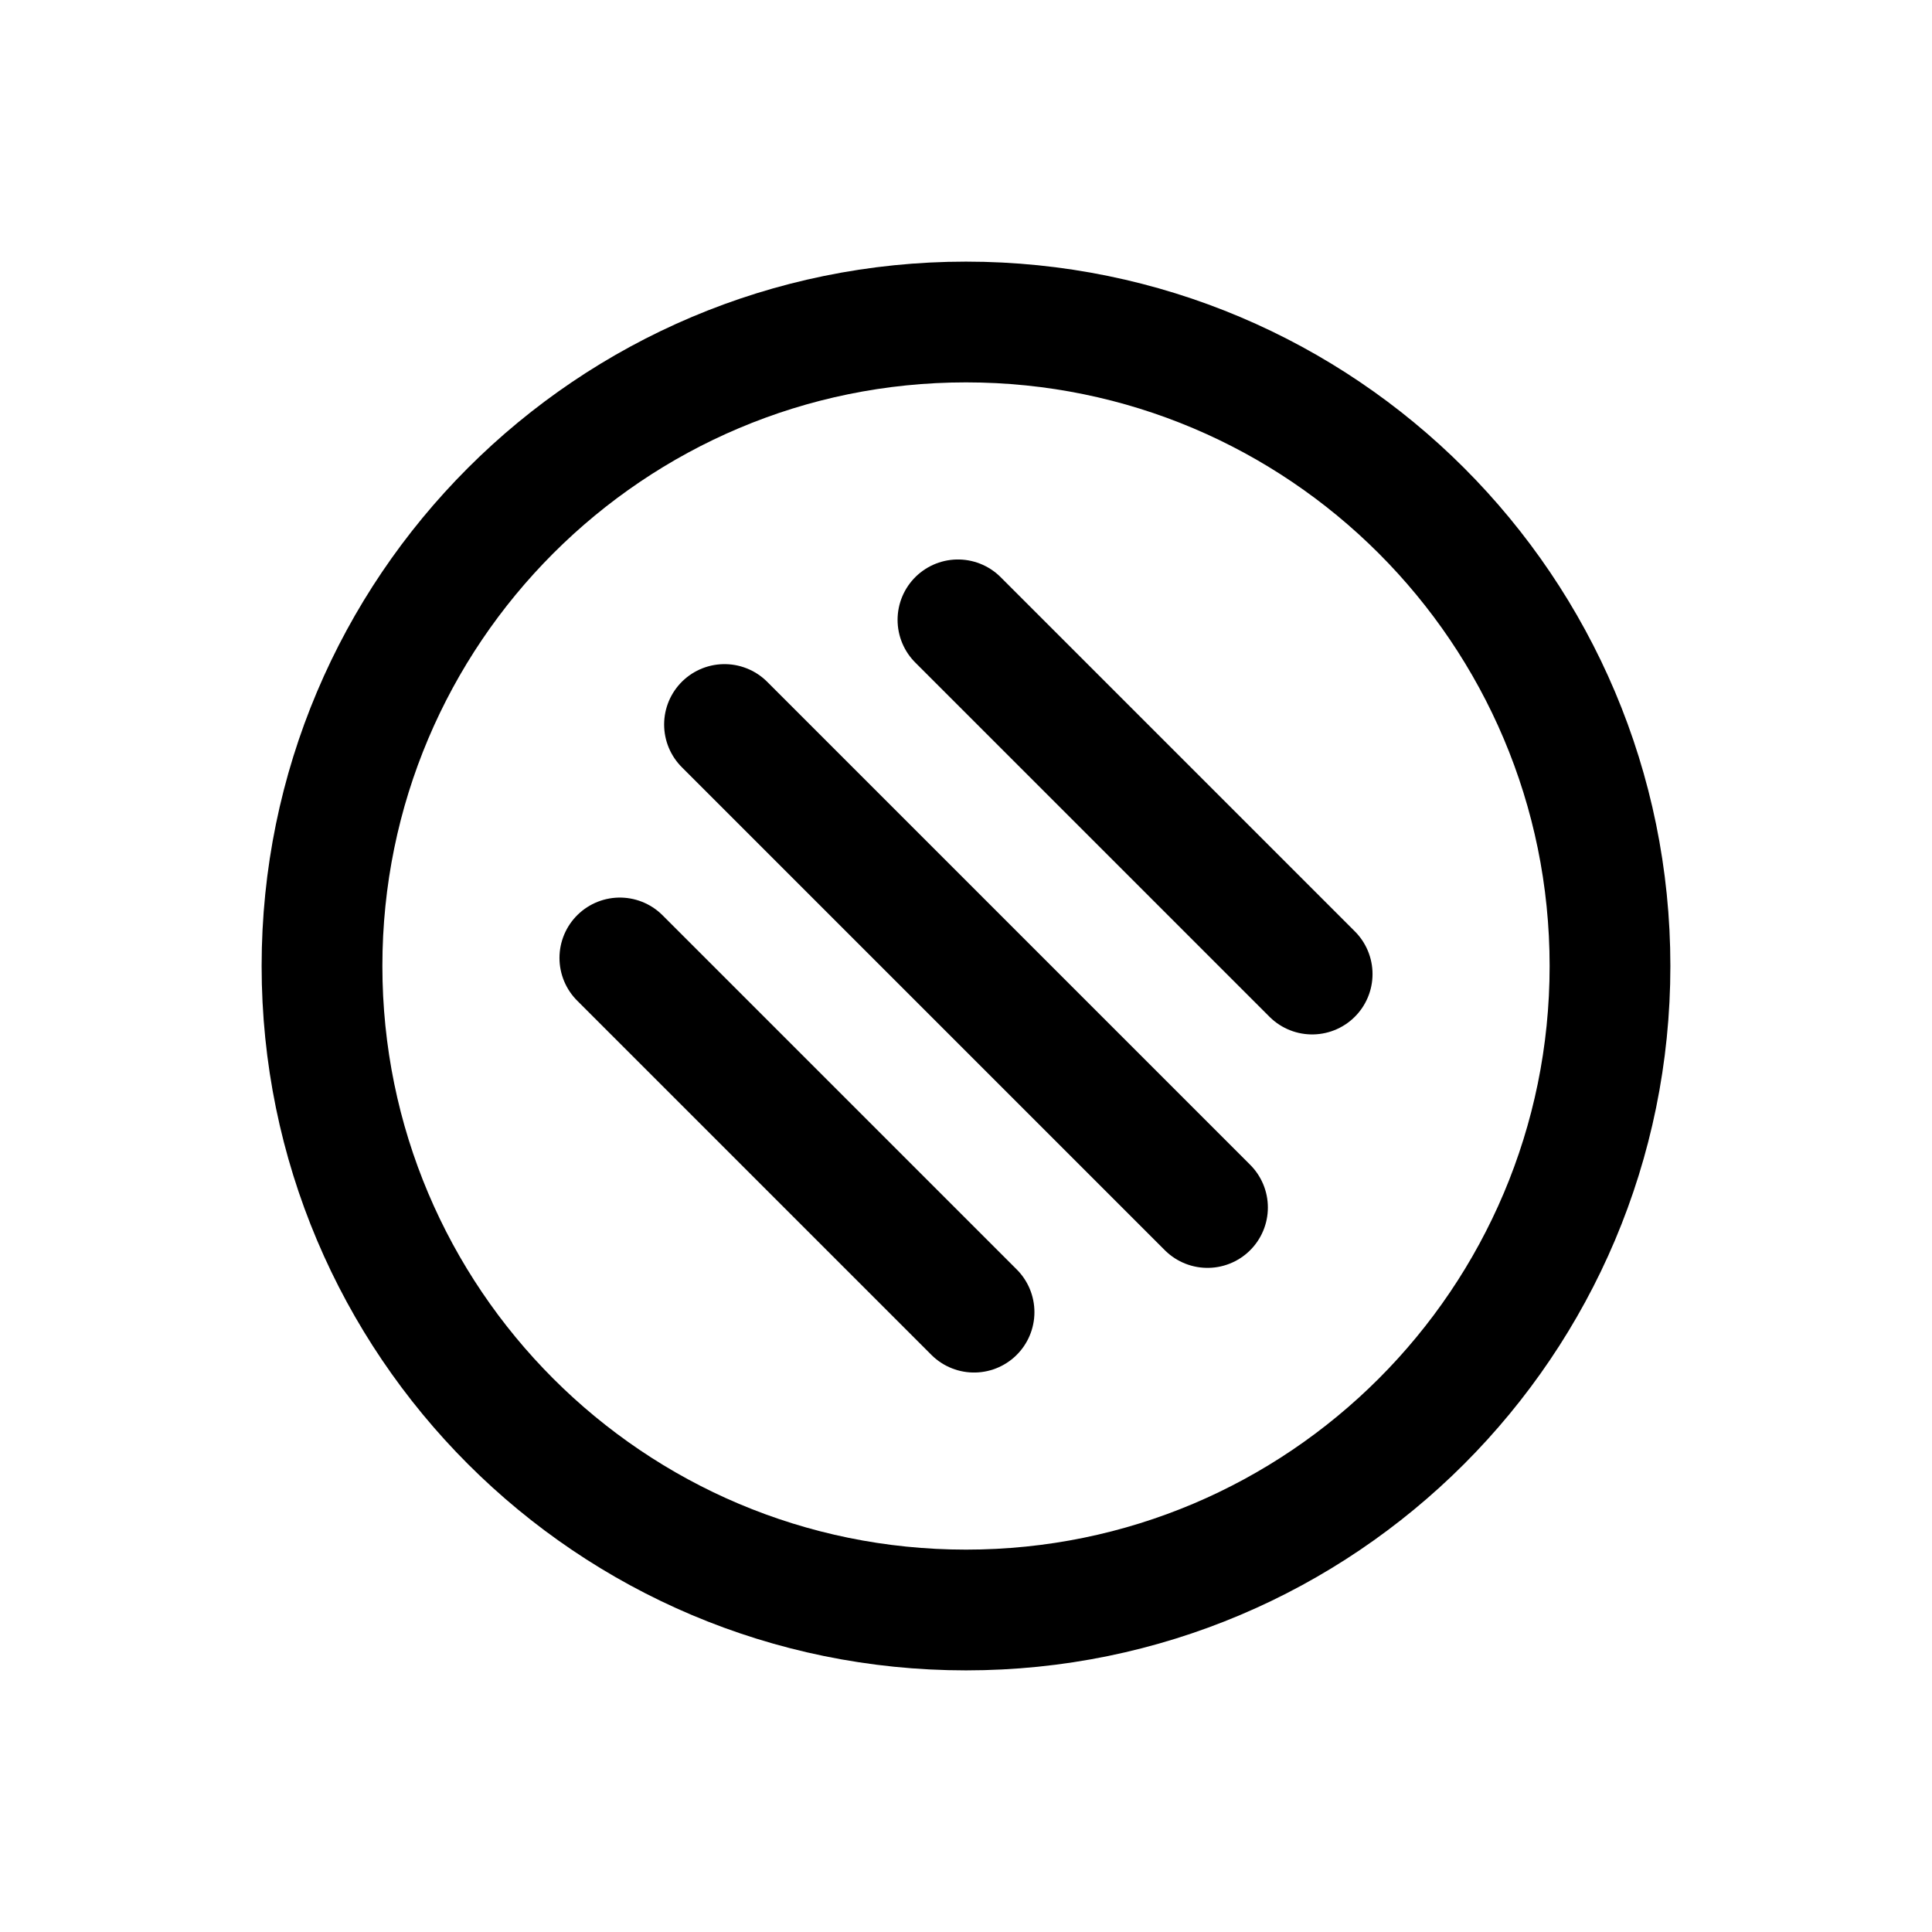
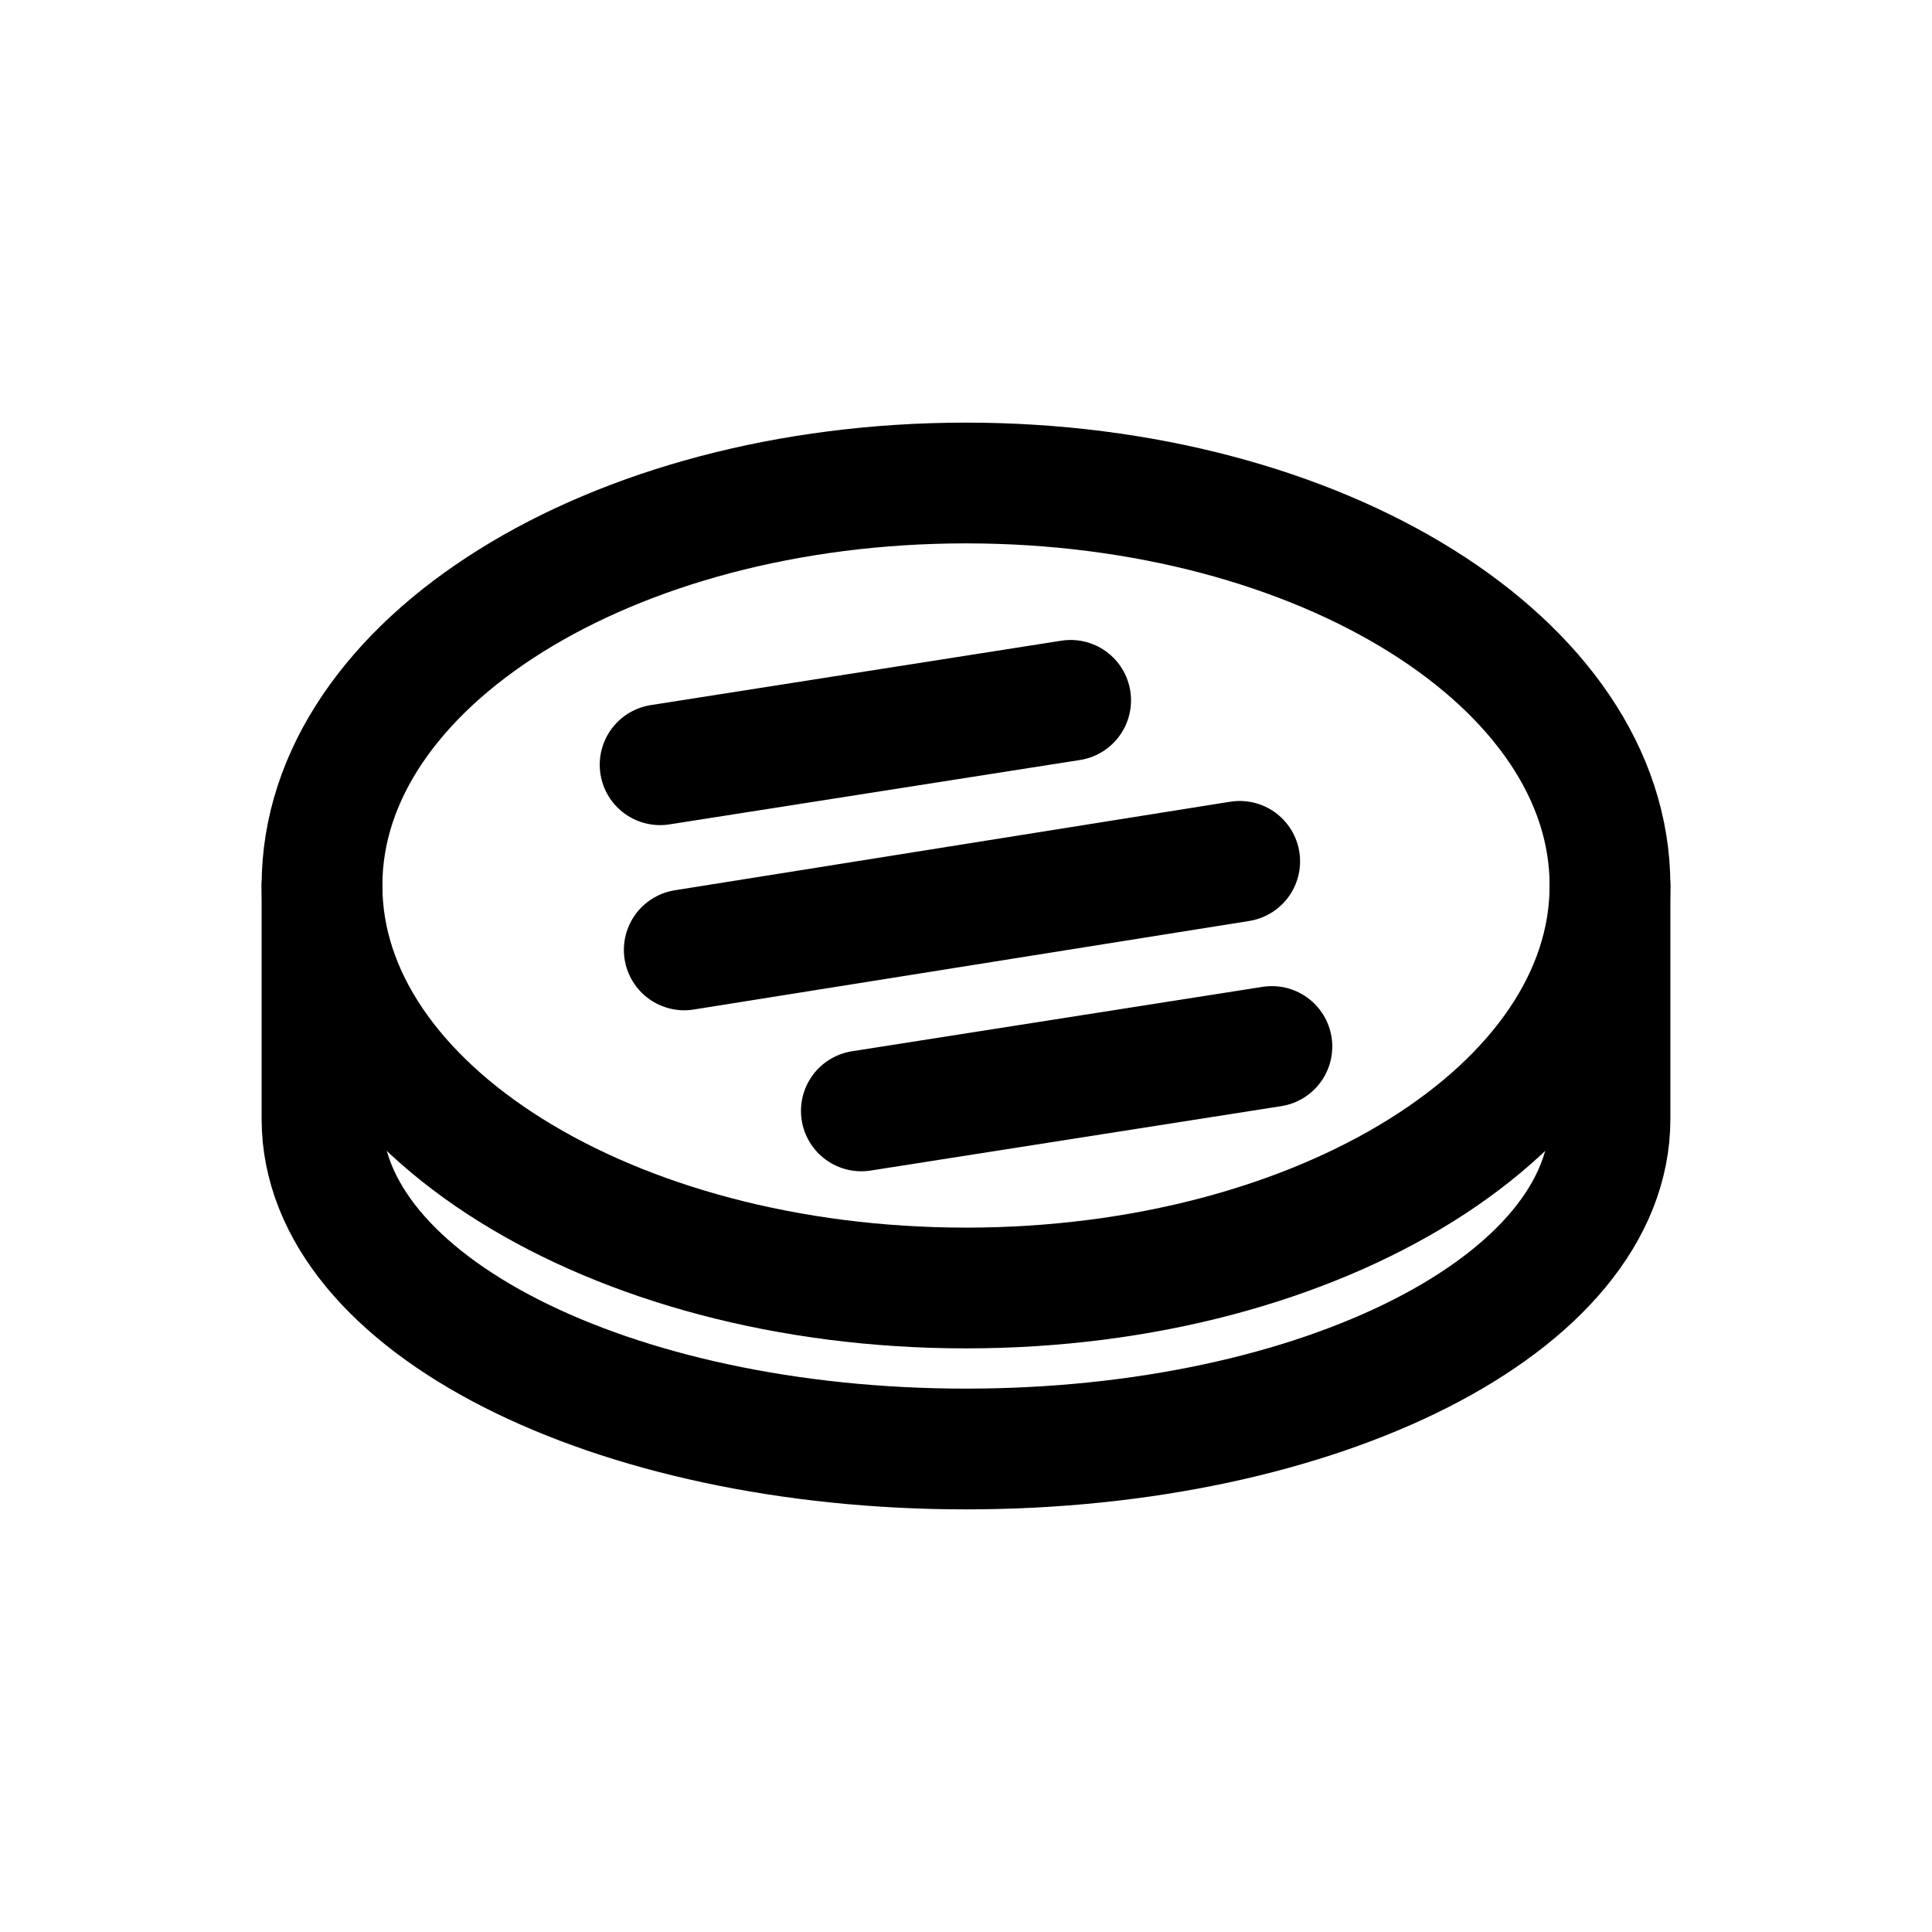
<svg xmlns="http://www.w3.org/2000/svg" width="24" height="24" viewBox="0 0 24 24" fill="none" stroke="currentColor" stroke-width="1.5" stroke-linecap="round" stroke-linejoin="round">
-   <circle cx="12" cy="12" r="8" />
-   <path d="M9 9 15 15M7.7 11.9 12.1 16.3M11.9 7.7 16.3 12.1" />
+   <ellipse cx="12" cy="11" rx="8" ry="5" />
+   <path d="M4,11v2.9c0,2.3,3.6,4.1,8,4.1s8-1.8,8-4.1v-2.9" />
+   <path d="M8.5,11.8l6.9-1.1M10.7,13.8l5.1-.8M8.2,9.5l5.1-.8" />
</svg>
